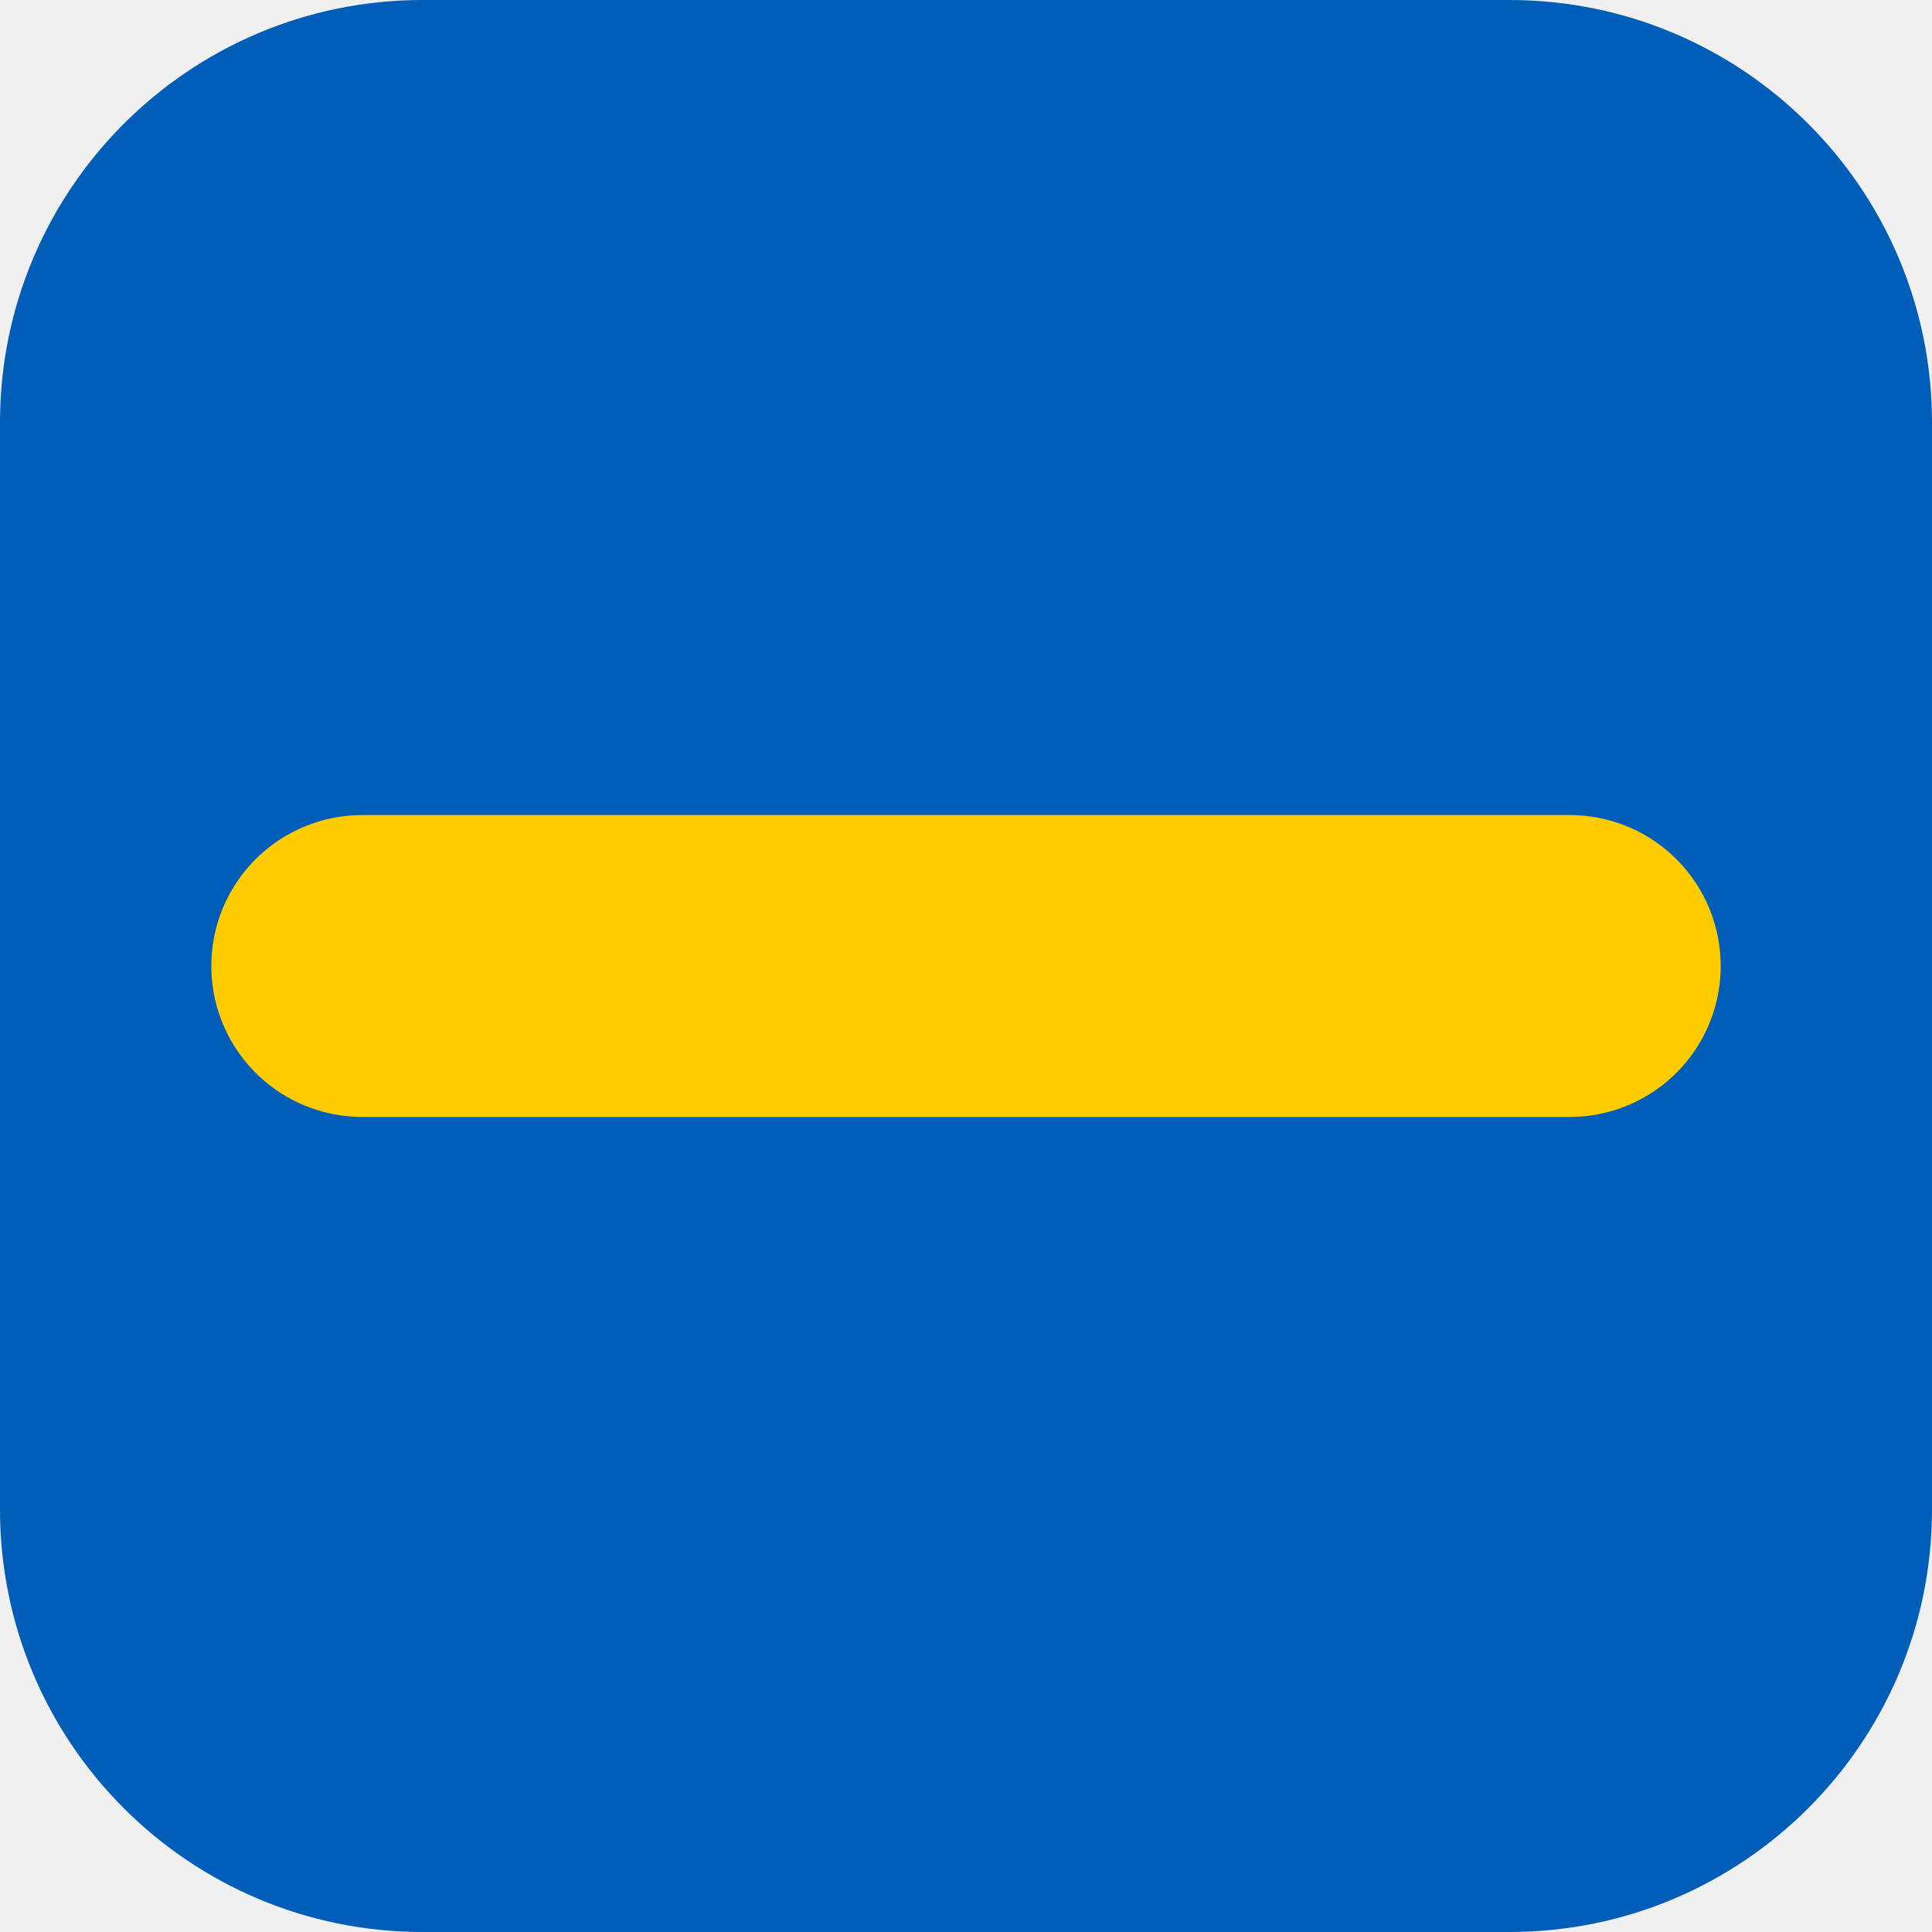
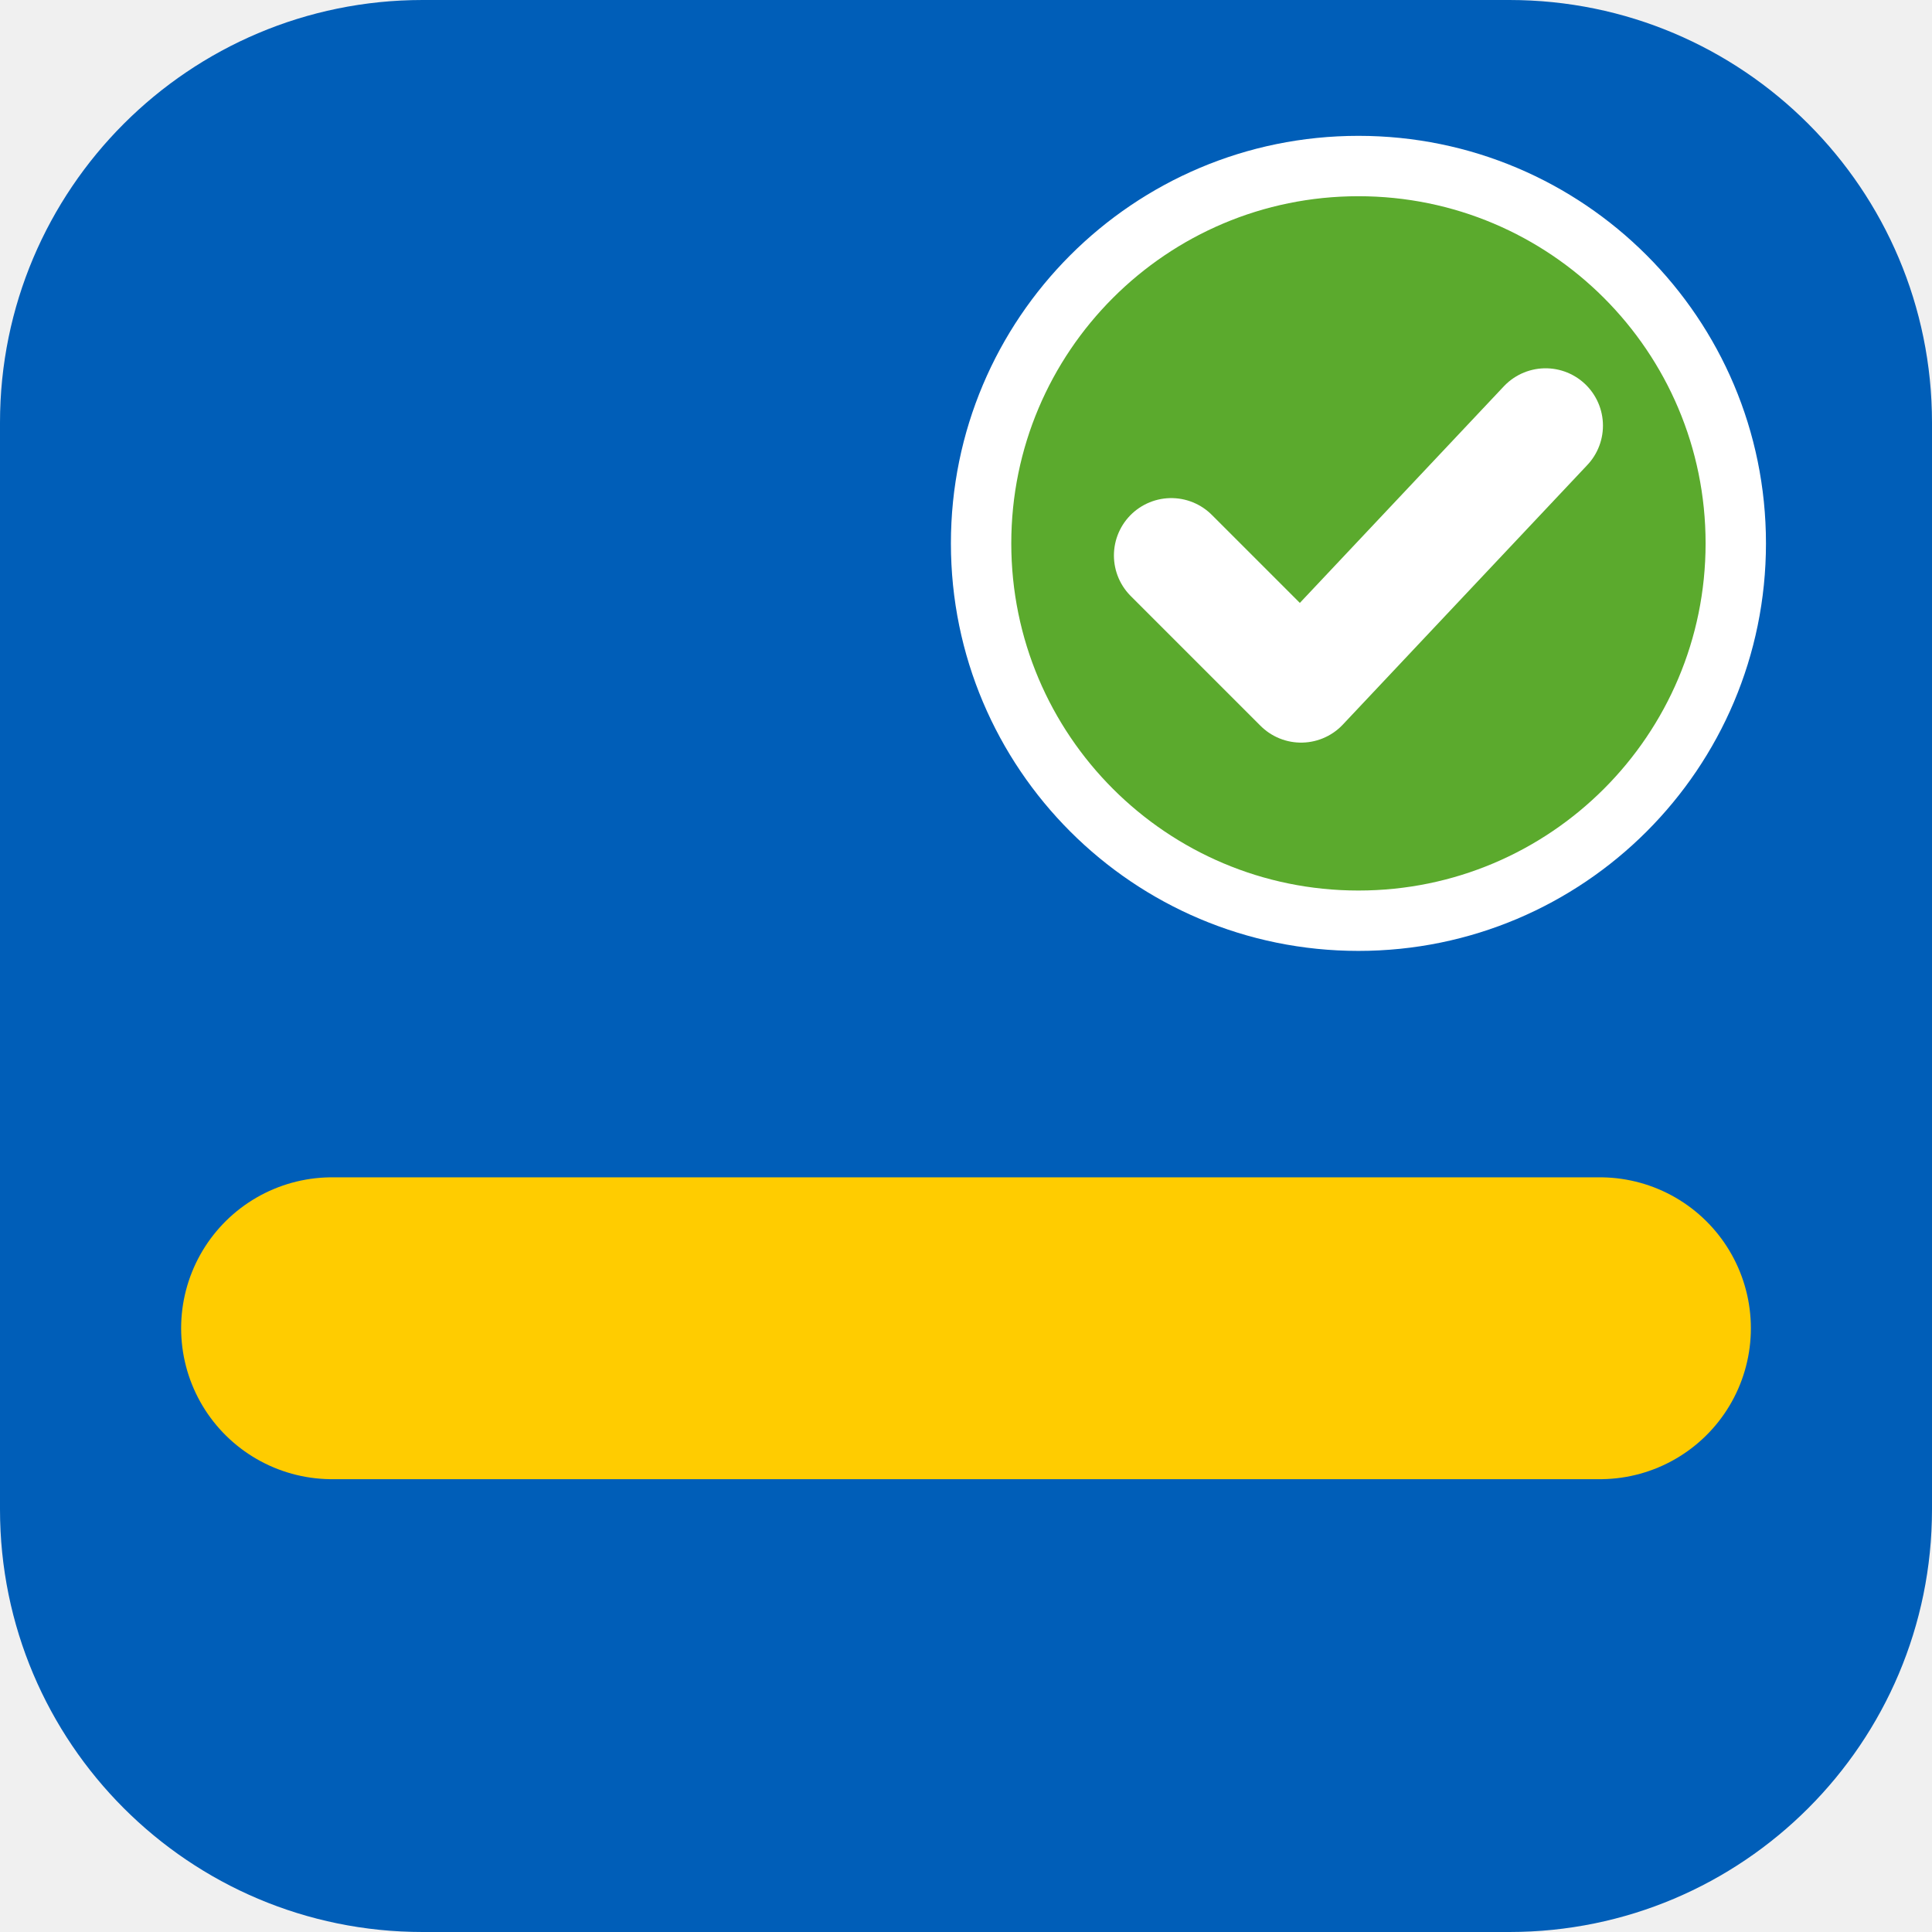
<svg xmlns="http://www.w3.org/2000/svg" viewBox="0 0 64 64">
  <rect width="64" height="64" rx="14" fill="#005eb8" />
-   <line x1="12" y1="32" x2="52" y2="32" stroke="#ffcc00" stroke-width="10" stroke-linecap="round" />
+   <line x1="11" y1="44" x2="53" y2="44" stroke="#ffcc00" stroke-width="10" stroke-linecap="round" />
+   <circle cx="45" cy="18" r="12.5" fill="#5baa2d" stroke="#fff" stroke-width="2" />
+   <path d="M38.8 18.4l4.3 4.3 8.1-8.6" fill="none" stroke="#fff" stroke-width="3.8" stroke-linecap="round" stroke-linejoin="round" />
</svg>
